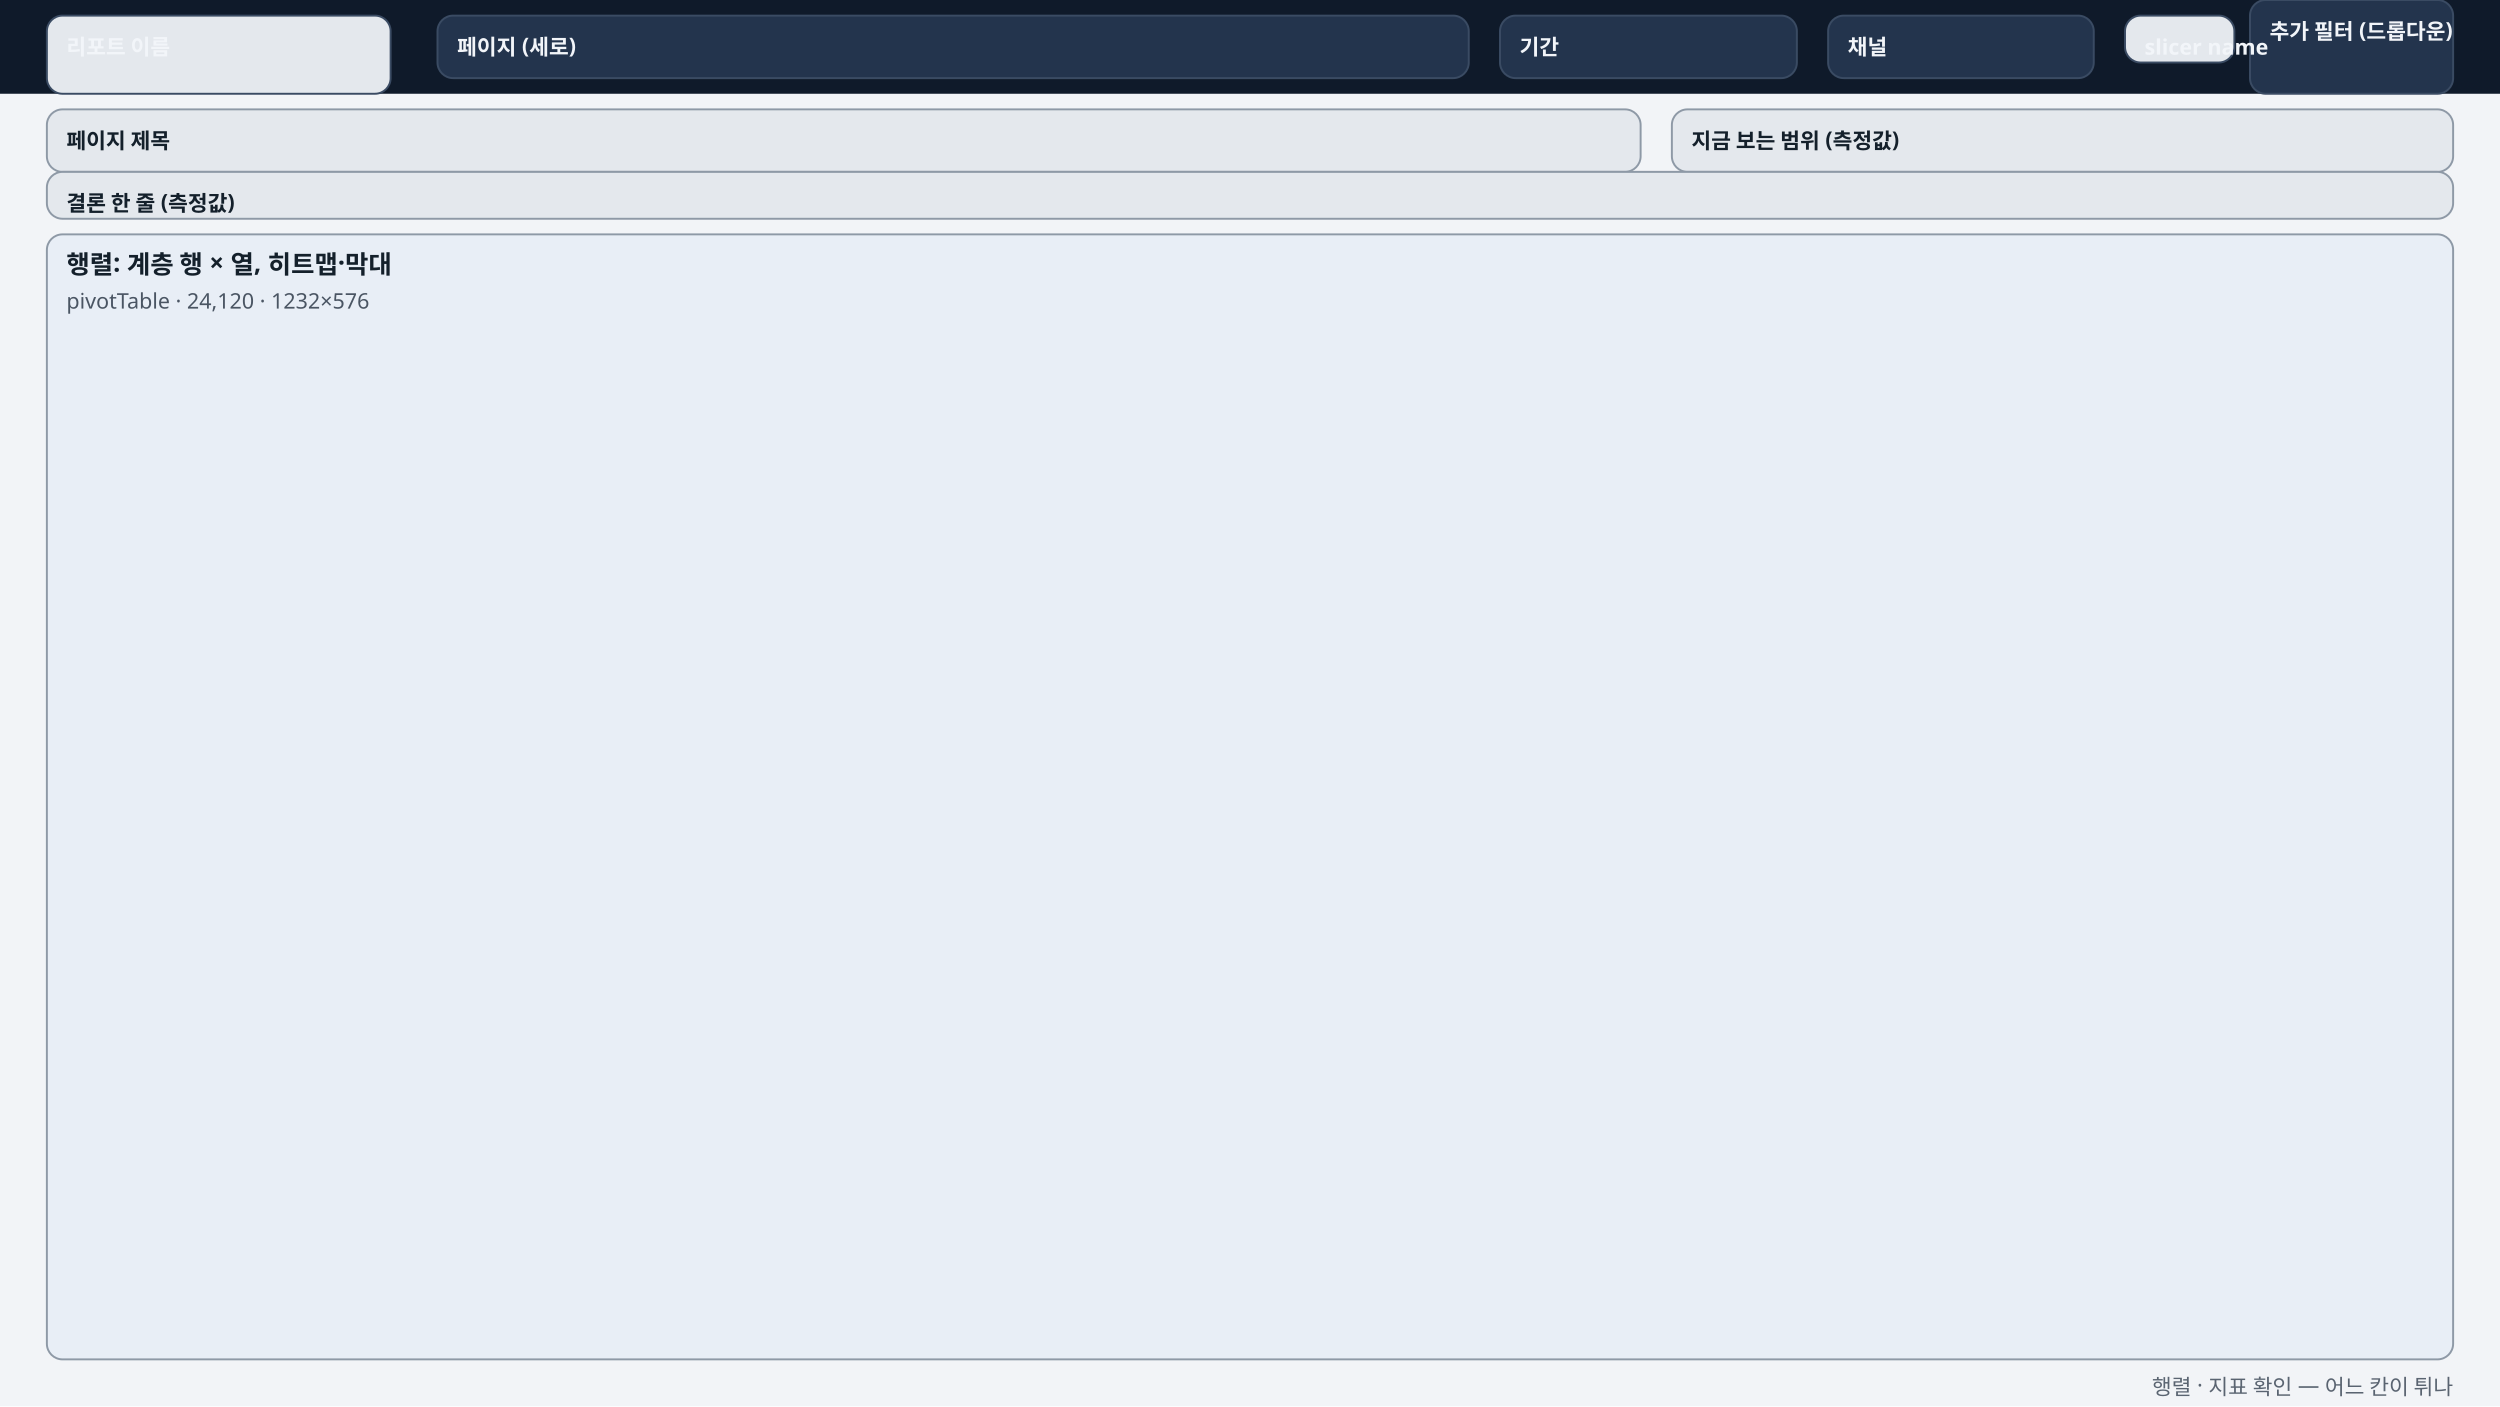
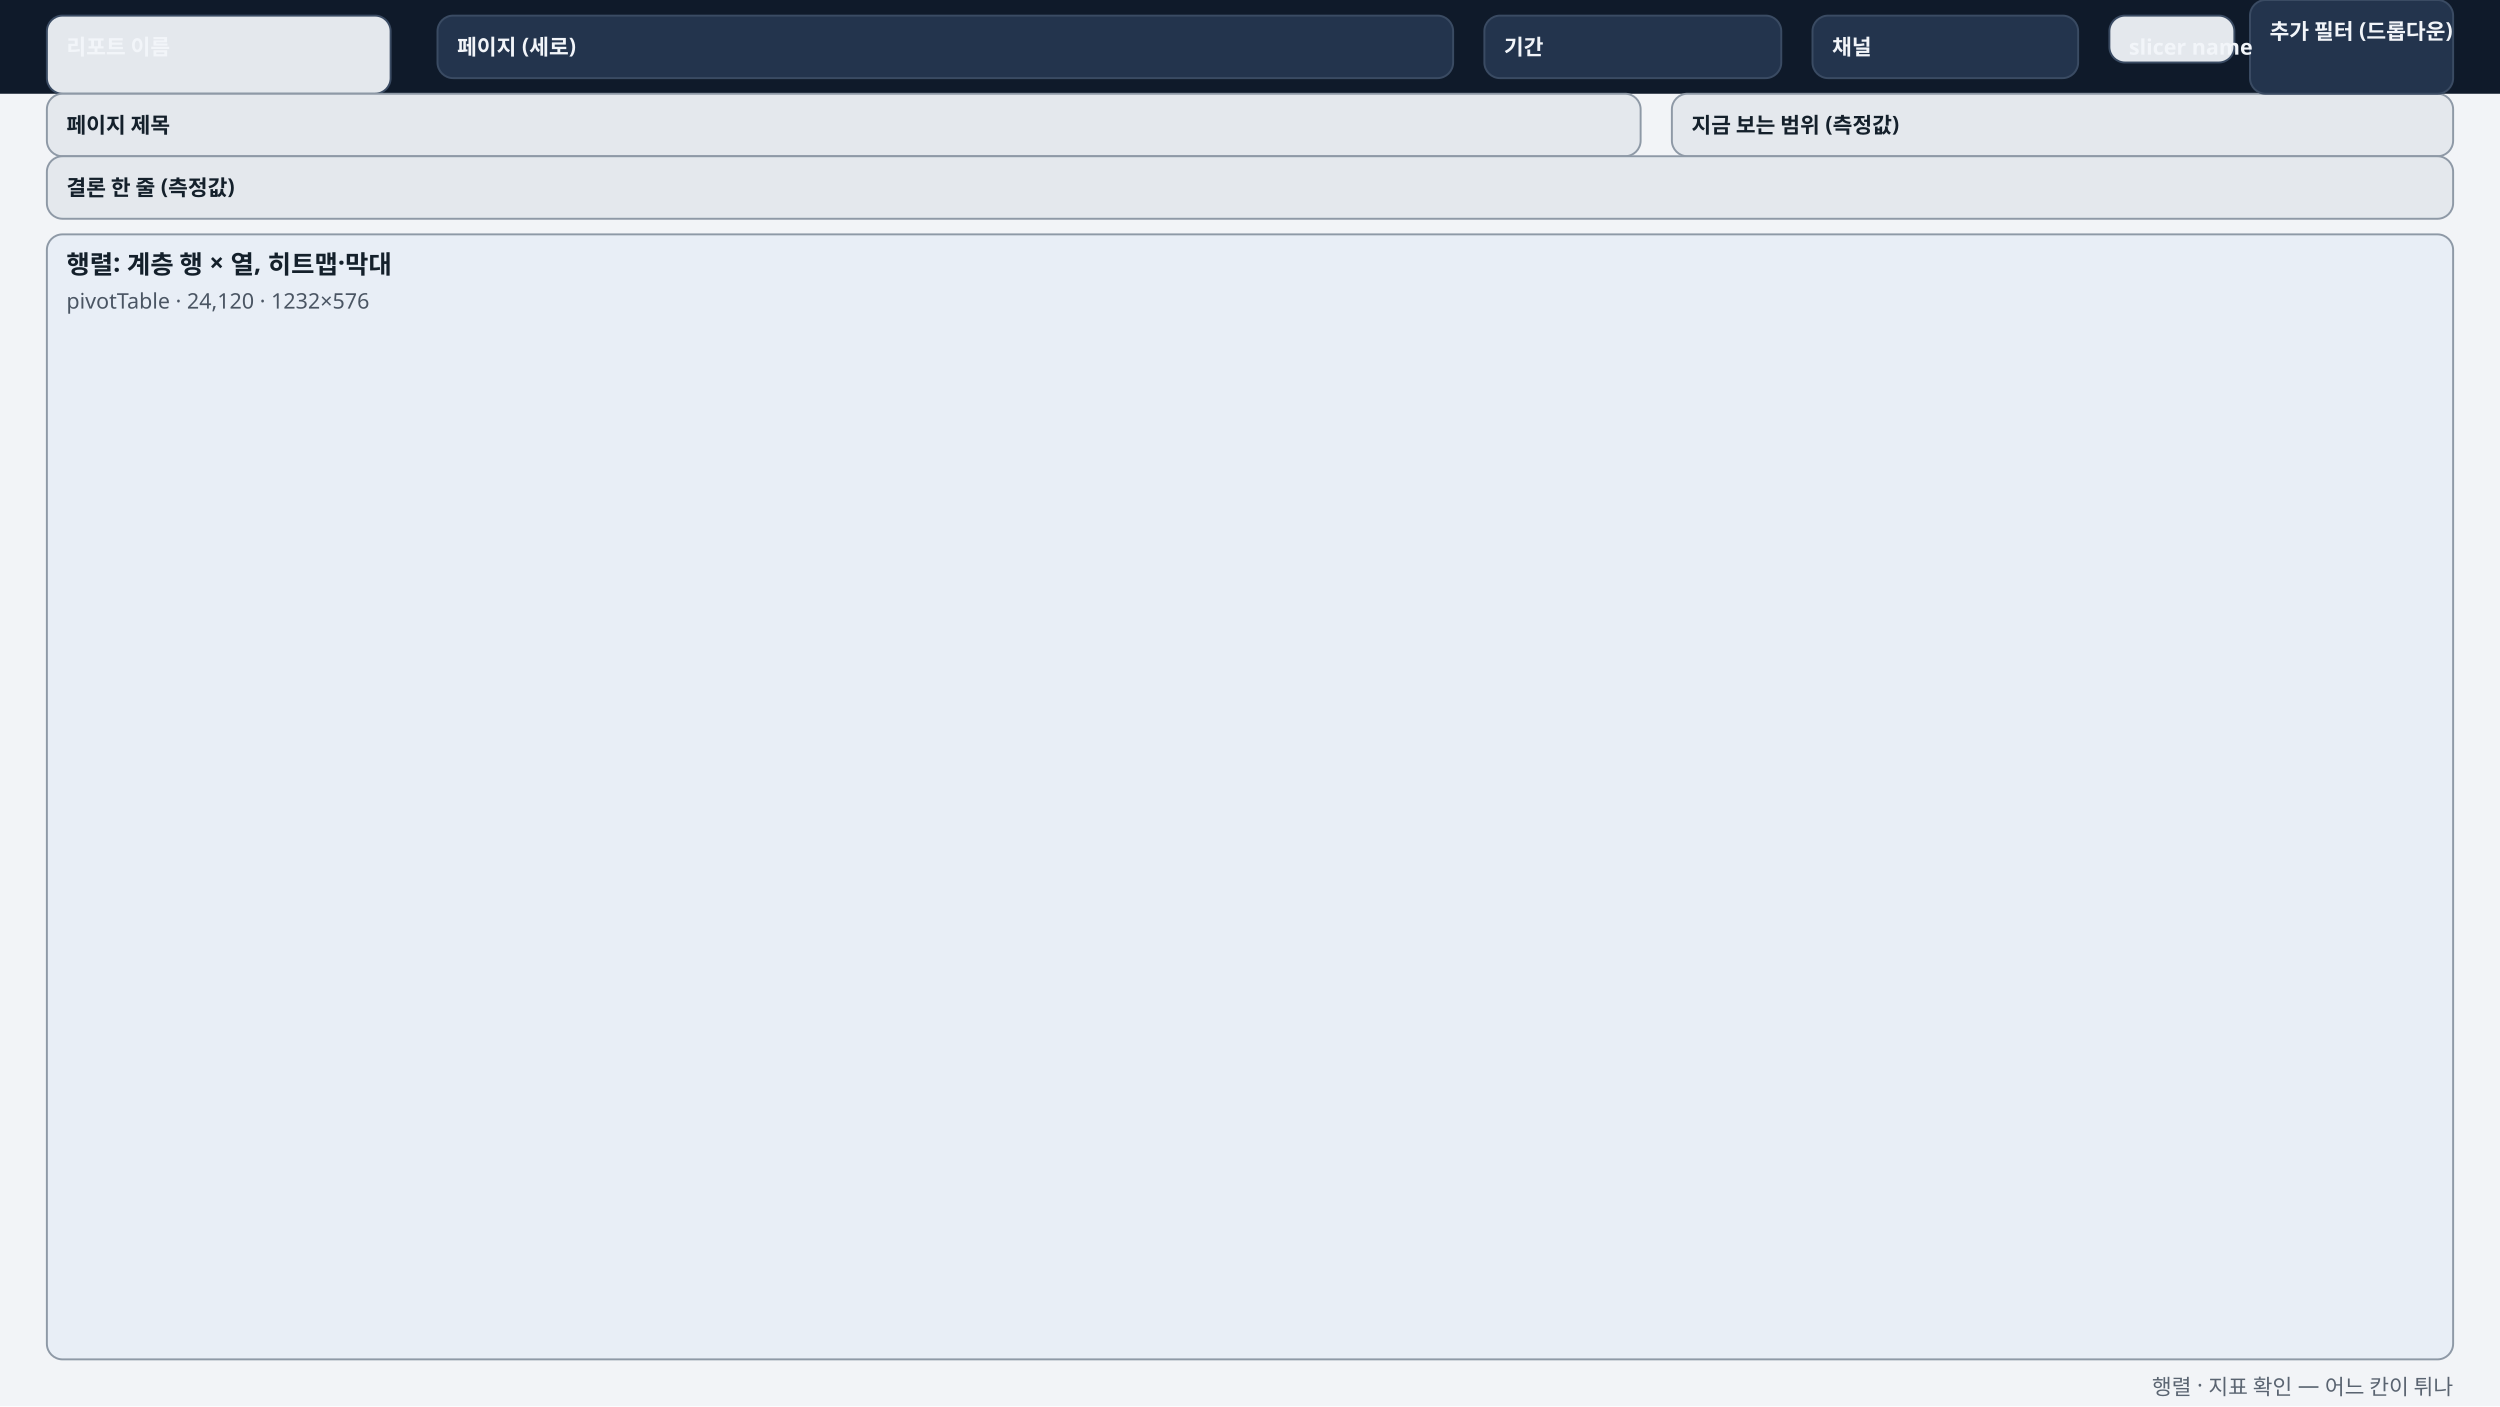
<svg xmlns="http://www.w3.org/2000/svg" viewBox="0 0 1280 720" width="1280" height="720" font-family="Segoe UI, Malgun Gothic, sans-serif">
  <rect width="1280" height="720" fill="#F2F4F7" />
  <rect x="0" y="0" width="1280" height="48" fill="#0F1A2A" />
  <rect x="24" y="8" width="176" height="40" rx="8" fill="#E4E8ED" stroke="#3A4B63" stroke-width="1" />
  <text x="34" y="28" font-size="11" font-weight="600" fill="#F2F5F9">리포트 이름</text>
-   <rect x="224" y="8" width="528" height="32" rx="8" fill="#23344D" stroke="#3A4B63" stroke-width="1" />
+   <rect x="224" y="8" width="520" height="32" rx="8" fill="#23344D" stroke="#3A4B63" stroke-width="1" />
  <text x="234" y="28" font-size="11" font-weight="600" fill="#F2F5F9">페이지 (세로)</text>
-   <rect x="768" y="8" width="152" height="32" rx="8" fill="#23344D" stroke="#3A4B63" stroke-width="1" />
-   <text x="778" y="28" font-size="11" font-weight="600" fill="#F2F5F9">기간</text>
-   <rect x="936" y="8" width="136" height="32" rx="8" fill="#23344D" stroke="#3A4B63" stroke-width="1" />
-   <text x="946" y="28" font-size="11" font-weight="600" fill="#F2F5F9">채널</text>
-   <rect x="24" y="56" width="816" height="32" rx="8" fill="#E4E8ED" stroke="#8E99A6" stroke-width="1" />
-   <text x="34" y="76" font-size="11" font-weight="600" fill="#14202B">페이지 제목</text>
-   <rect x="856" y="56" width="400" height="32" rx="8" fill="#E4E8ED" stroke="#8E99A6" stroke-width="1" />
-   <text x="866" y="76" font-size="11" font-weight="600" fill="#14202B">지금 보는 범위 (측정값)</text>
-   <rect x="24" y="88" width="1232" height="24" rx="8" fill="#E4E8ED" stroke="#8E99A6" stroke-width="1" />
-   <text x="34" y="108" font-size="11" font-weight="600" fill="#14202B">결론 한 줄 (측정값)</text>
+   <rect x="760" y="8" width="152" height="32" rx="8" fill="#23344D" stroke="#3A4B63" stroke-width="1" />
+   <text x="770" y="28" font-size="11" font-weight="600" fill="#F2F5F9">기간</text>
+   <rect x="928" y="8" width="136" height="32" rx="8" fill="#23344D" stroke="#3A4B63" stroke-width="1" />
+   <text x="938" y="28" font-size="11" font-weight="600" fill="#F2F5F9">채널</text>
+   <rect x="24" y="48" width="816" height="32" rx="8" fill="#E4E8ED" stroke="#8E99A6" stroke-width="1" />
+   <text x="34" y="68" font-size="11" font-weight="600" fill="#14202B">페이지 제목</text>
+   <rect x="856" y="48" width="400" height="32" rx="8" fill="#E4E8ED" stroke="#8E99A6" stroke-width="1" />
+   <text x="866" y="68" font-size="11" font-weight="600" fill="#14202B">지금 보는 범위 (측정값)</text>
+   <rect x="24" y="80" width="1232" height="32" rx="8" fill="#E4E8ED" stroke="#8E99A6" stroke-width="1" />
+   <text x="34" y="100" font-size="11" font-weight="600" fill="#14202B">결론 한 줄 (측정값)</text>
  <rect x="1152" y="0" width="104" height="48" rx="8" fill="#23344D" stroke="#3A4B63" stroke-width="1" />
  <text x="1162" y="20" font-size="11" font-weight="600" fill="#F2F5F9">추가 필터 (드롭다운)</text>
  <rect x="24" y="120" width="1232" height="576" rx="8" fill="#E8EEF6" stroke="#8E99A6" stroke-width="1" />
  <text x="34" y="140" font-size="13" font-weight="600" fill="#14202B">행렬: 계층 행 × 열, 히트맵·막대</text>
  <text x="34" y="158" font-size="11" fill="#4A5563">pivotTable · 24,120 · 1232×576</text>
-   <rect x="1088" y="8" width="56" height="24" rx="8" fill="#E4E8ED" stroke="#3A4B63" stroke-width="1" />
-   <text x="1098" y="28" font-size="11" font-weight="600" fill="#F2F5F9">slicer name</text>
+   <rect x="1080" y="8" width="64" height="24" rx="8" fill="#E4E8ED" stroke="#3A4B63" stroke-width="1" />
+   <text x="1090" y="28" font-size="11" font-weight="600" fill="#F2F5F9">slicer name</text>
  <text x="1256" y="714" font-size="11" text-anchor="end" fill="#5A6471">행렬 · 지표 확인 — 어느 칸이 튀나</text>
</svg>
